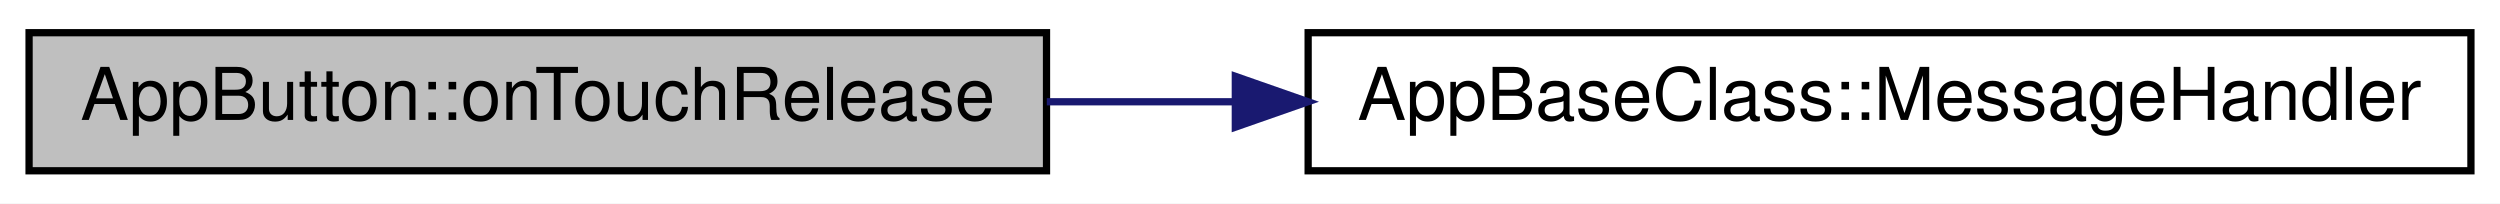
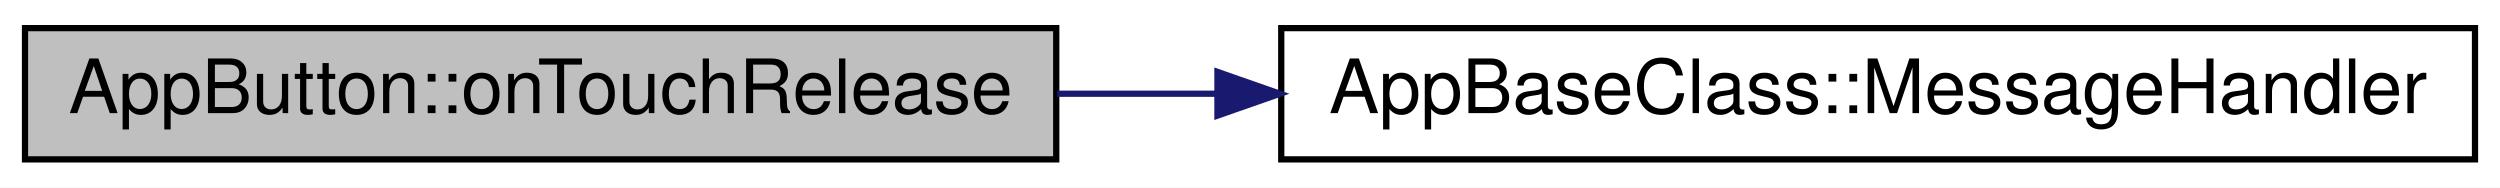
- <svg xmlns="http://www.w3.org/2000/svg" xmlns:xlink="http://www.w3.org/1999/xlink" width="344pt" height="28pt" viewBox="0.00 0.00 344.00 28.00">
-   <g id="graph0" class="graph" transform="scale(1 1) rotate(0) translate(4 24)">
-     <polygon fill="white" stroke="transparent" points="-4,4 -4,-24 340,-24 340,4 -4,4" />
+ <svg xmlns="http://www.w3.org/2000/svg" xmlns:xlink="http://www.w3.org/1999/xlink" width="400pt" height="30pt" viewBox="0.00 0.00 400.00 30.00">
+   <g id="graph0" class="graph" transform="scale(1 1) rotate(0) translate(4 26)">
+     <polygon fill="white" stroke="transparent" points="-4,4 -4,-26 396,-26 396,4 -4,4" />
    <g id="node1" class="node">
      <g id="a_node1">
        <a xlink:title=" ">
-           <polygon fill="#bfbfbf" stroke="black" points="0,-0.5 0,-19.5 140,-19.5 140,-0.5 0,-0.5" />
-           <text text-anchor="middle" x="70" y="-7.5" font-family="Helvetica,sans-Serif" font-size="10.00">AppButton::onTouchRelease</text>
+           <polygon fill="#bfbfbf" stroke="black" points="0,-0.5 0,-21.5 165,-21.5 165,-0.5 0,-0.5" />
+           <text text-anchor="middle" x="82.5" y="-7.9" font-family="Helvetica,sans-Serif" font-size="12.00">AppButton::onTouchRelease</text>
        </a>
      </g>
    </g>
    <g id="node2" class="node">
      <g id="a_node2">
        <a xlink:href="../../db/d69/class_app_base_class.html#ae84fb7d2e79a6e050cfa11d8e04cbae9" target="_top" xlink:title=" ">
-           <polygon fill="white" stroke="black" points="176,-0.5 176,-19.5 336,-19.5 336,-0.5 176,-0.5" />
-           <text text-anchor="middle" x="256" y="-7.5" font-family="Helvetica,sans-Serif" font-size="10.00">AppBaseClass::MessageHandler</text>
+           <polygon fill="white" stroke="black" points="201,-0.5 201,-21.5 392,-21.5 392,-0.5 201,-0.5" />
+           <text text-anchor="middle" x="296.5" y="-7.9" font-family="Helvetica,sans-Serif" font-size="12.00">AppBaseClass::MessageHandler</text>
        </a>
      </g>
    </g>
    <g id="edge1" class="edge">
-       <path fill="none" stroke="midnightblue" d="M140.04,-10C148.47,-10 157.17,-10 165.84,-10" />
-       <polygon fill="midnightblue" stroke="midnightblue" points="165.98,-13.5 175.98,-10 165.98,-6.5 165.98,-13.5" />
+       <path fill="none" stroke="midnightblue" d="M165.16,-11C173.55,-11 182.14,-11 190.73,-11" />
+       <polygon fill="midnightblue" stroke="midnightblue" points="190.79,-14.5 200.79,-11 190.79,-7.5 190.79,-14.5" />
    </g>
  </g>
</svg>
